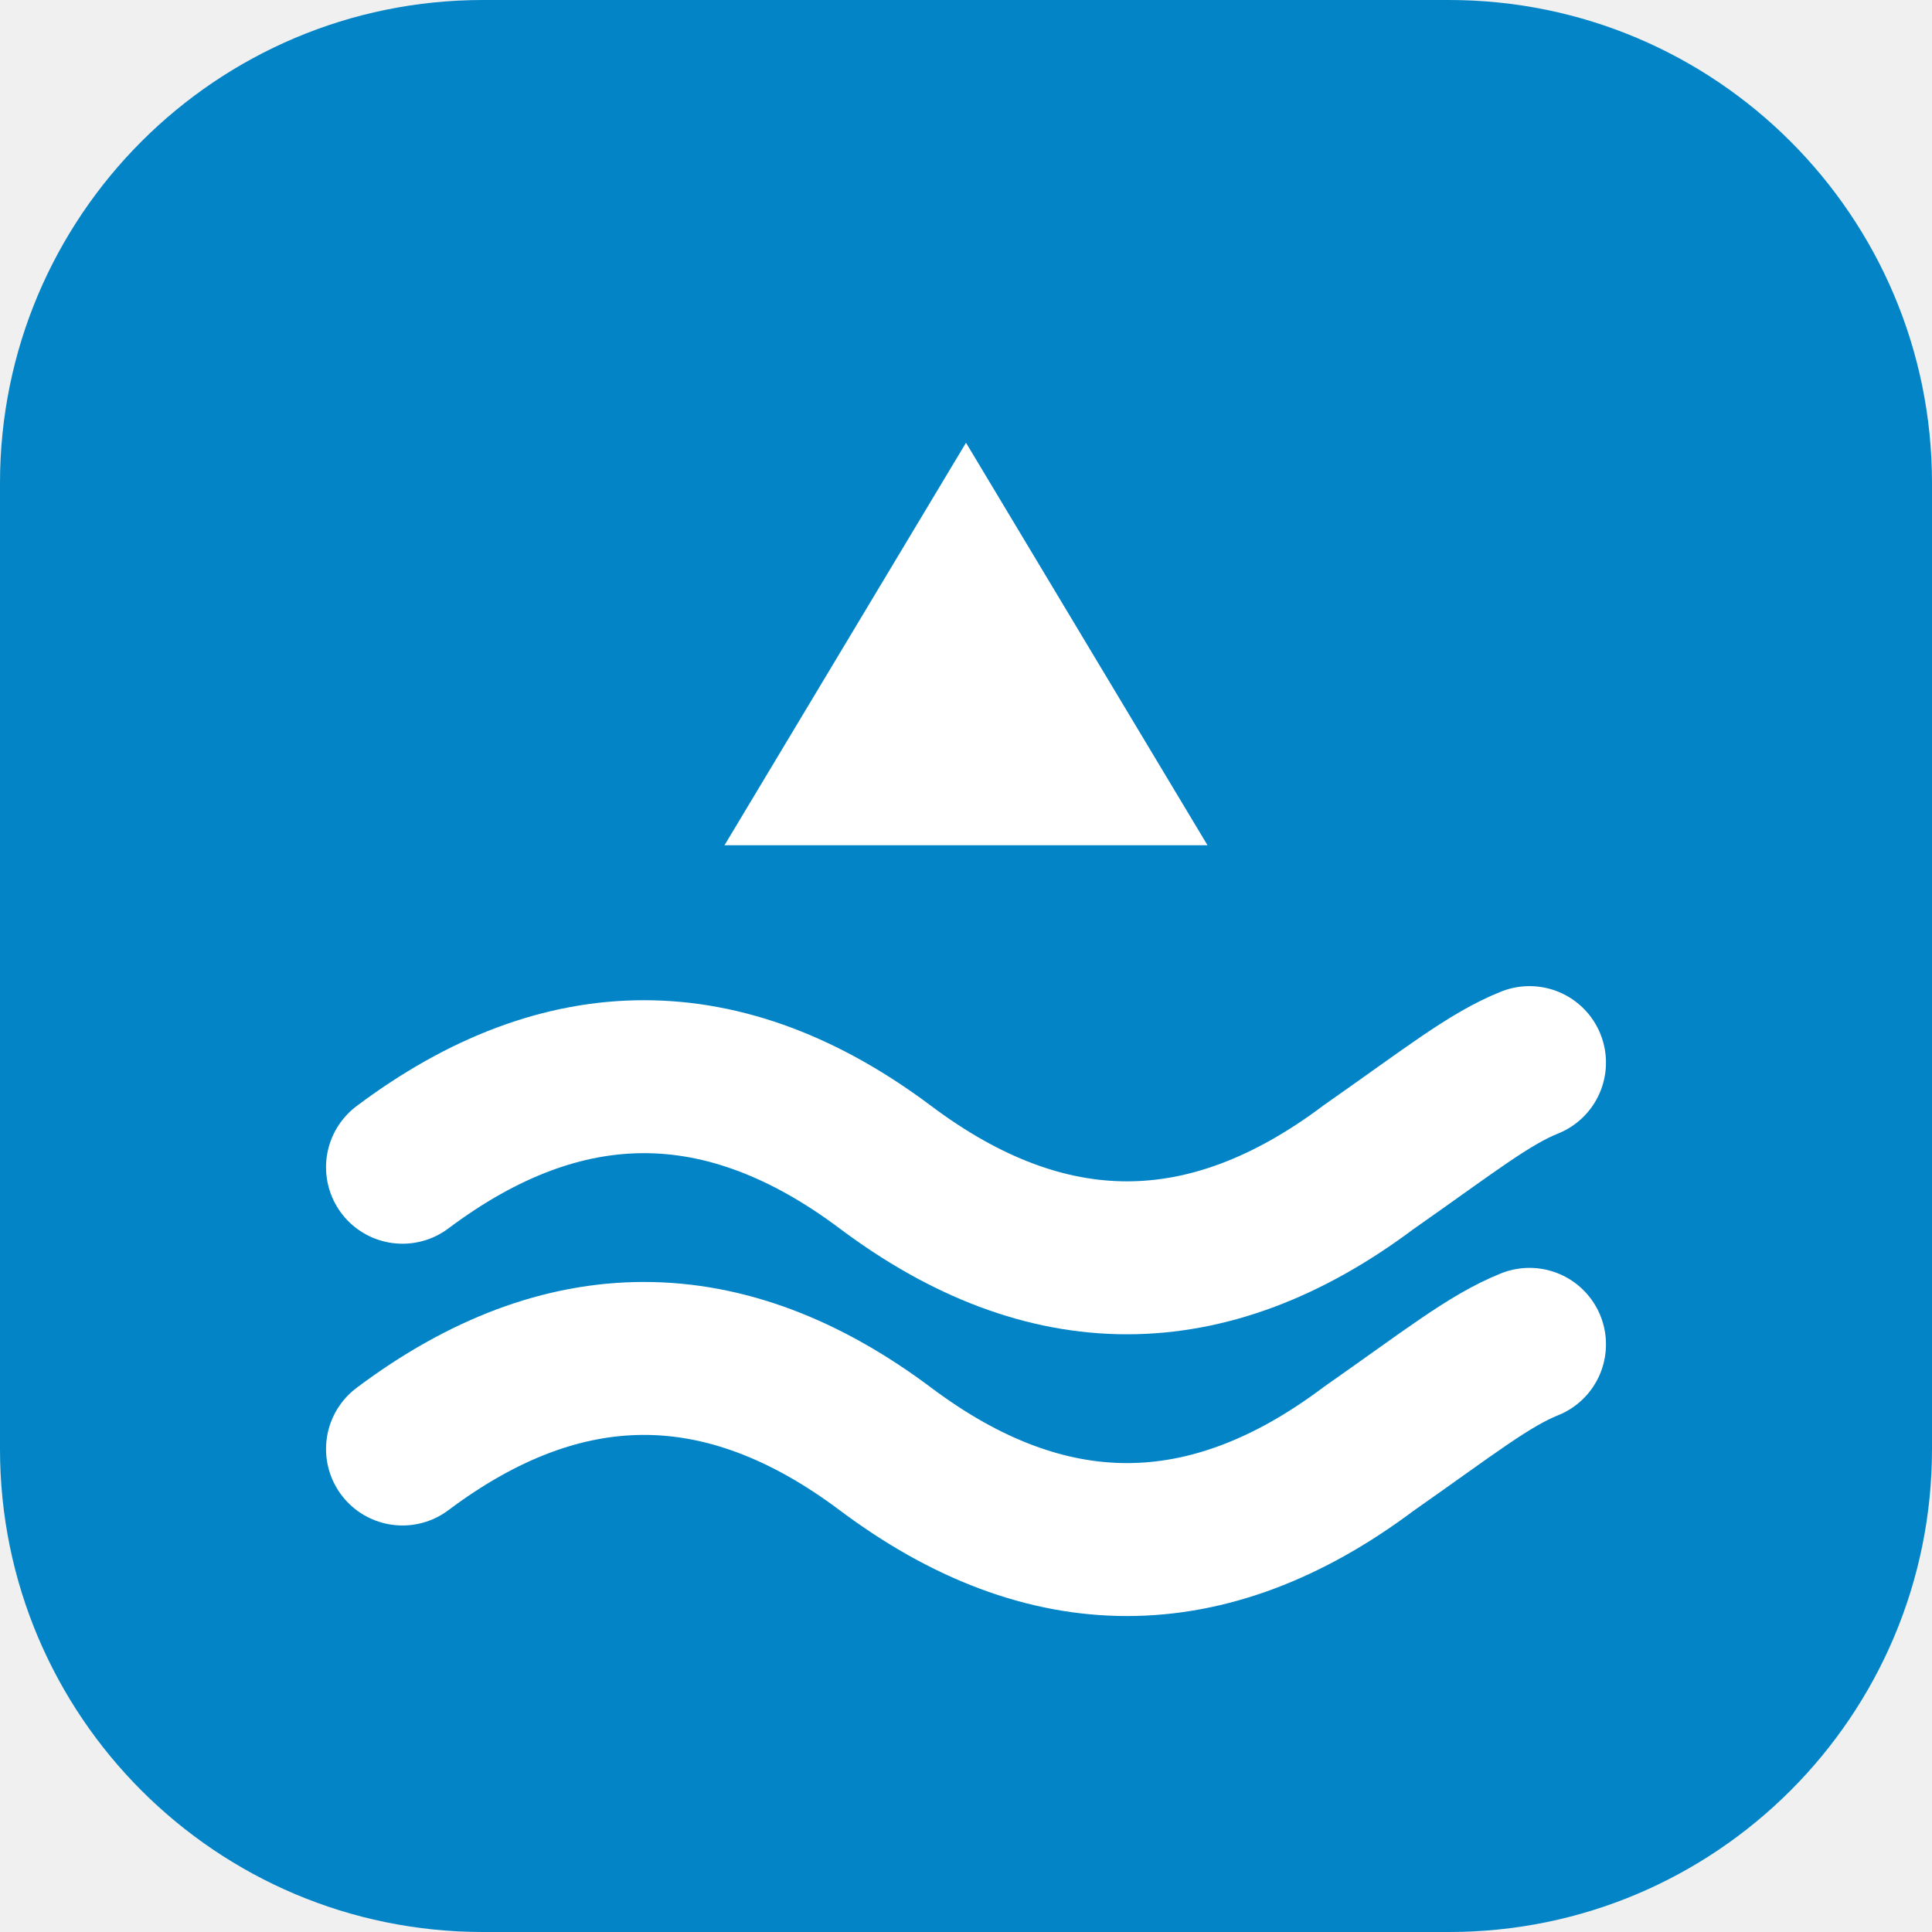
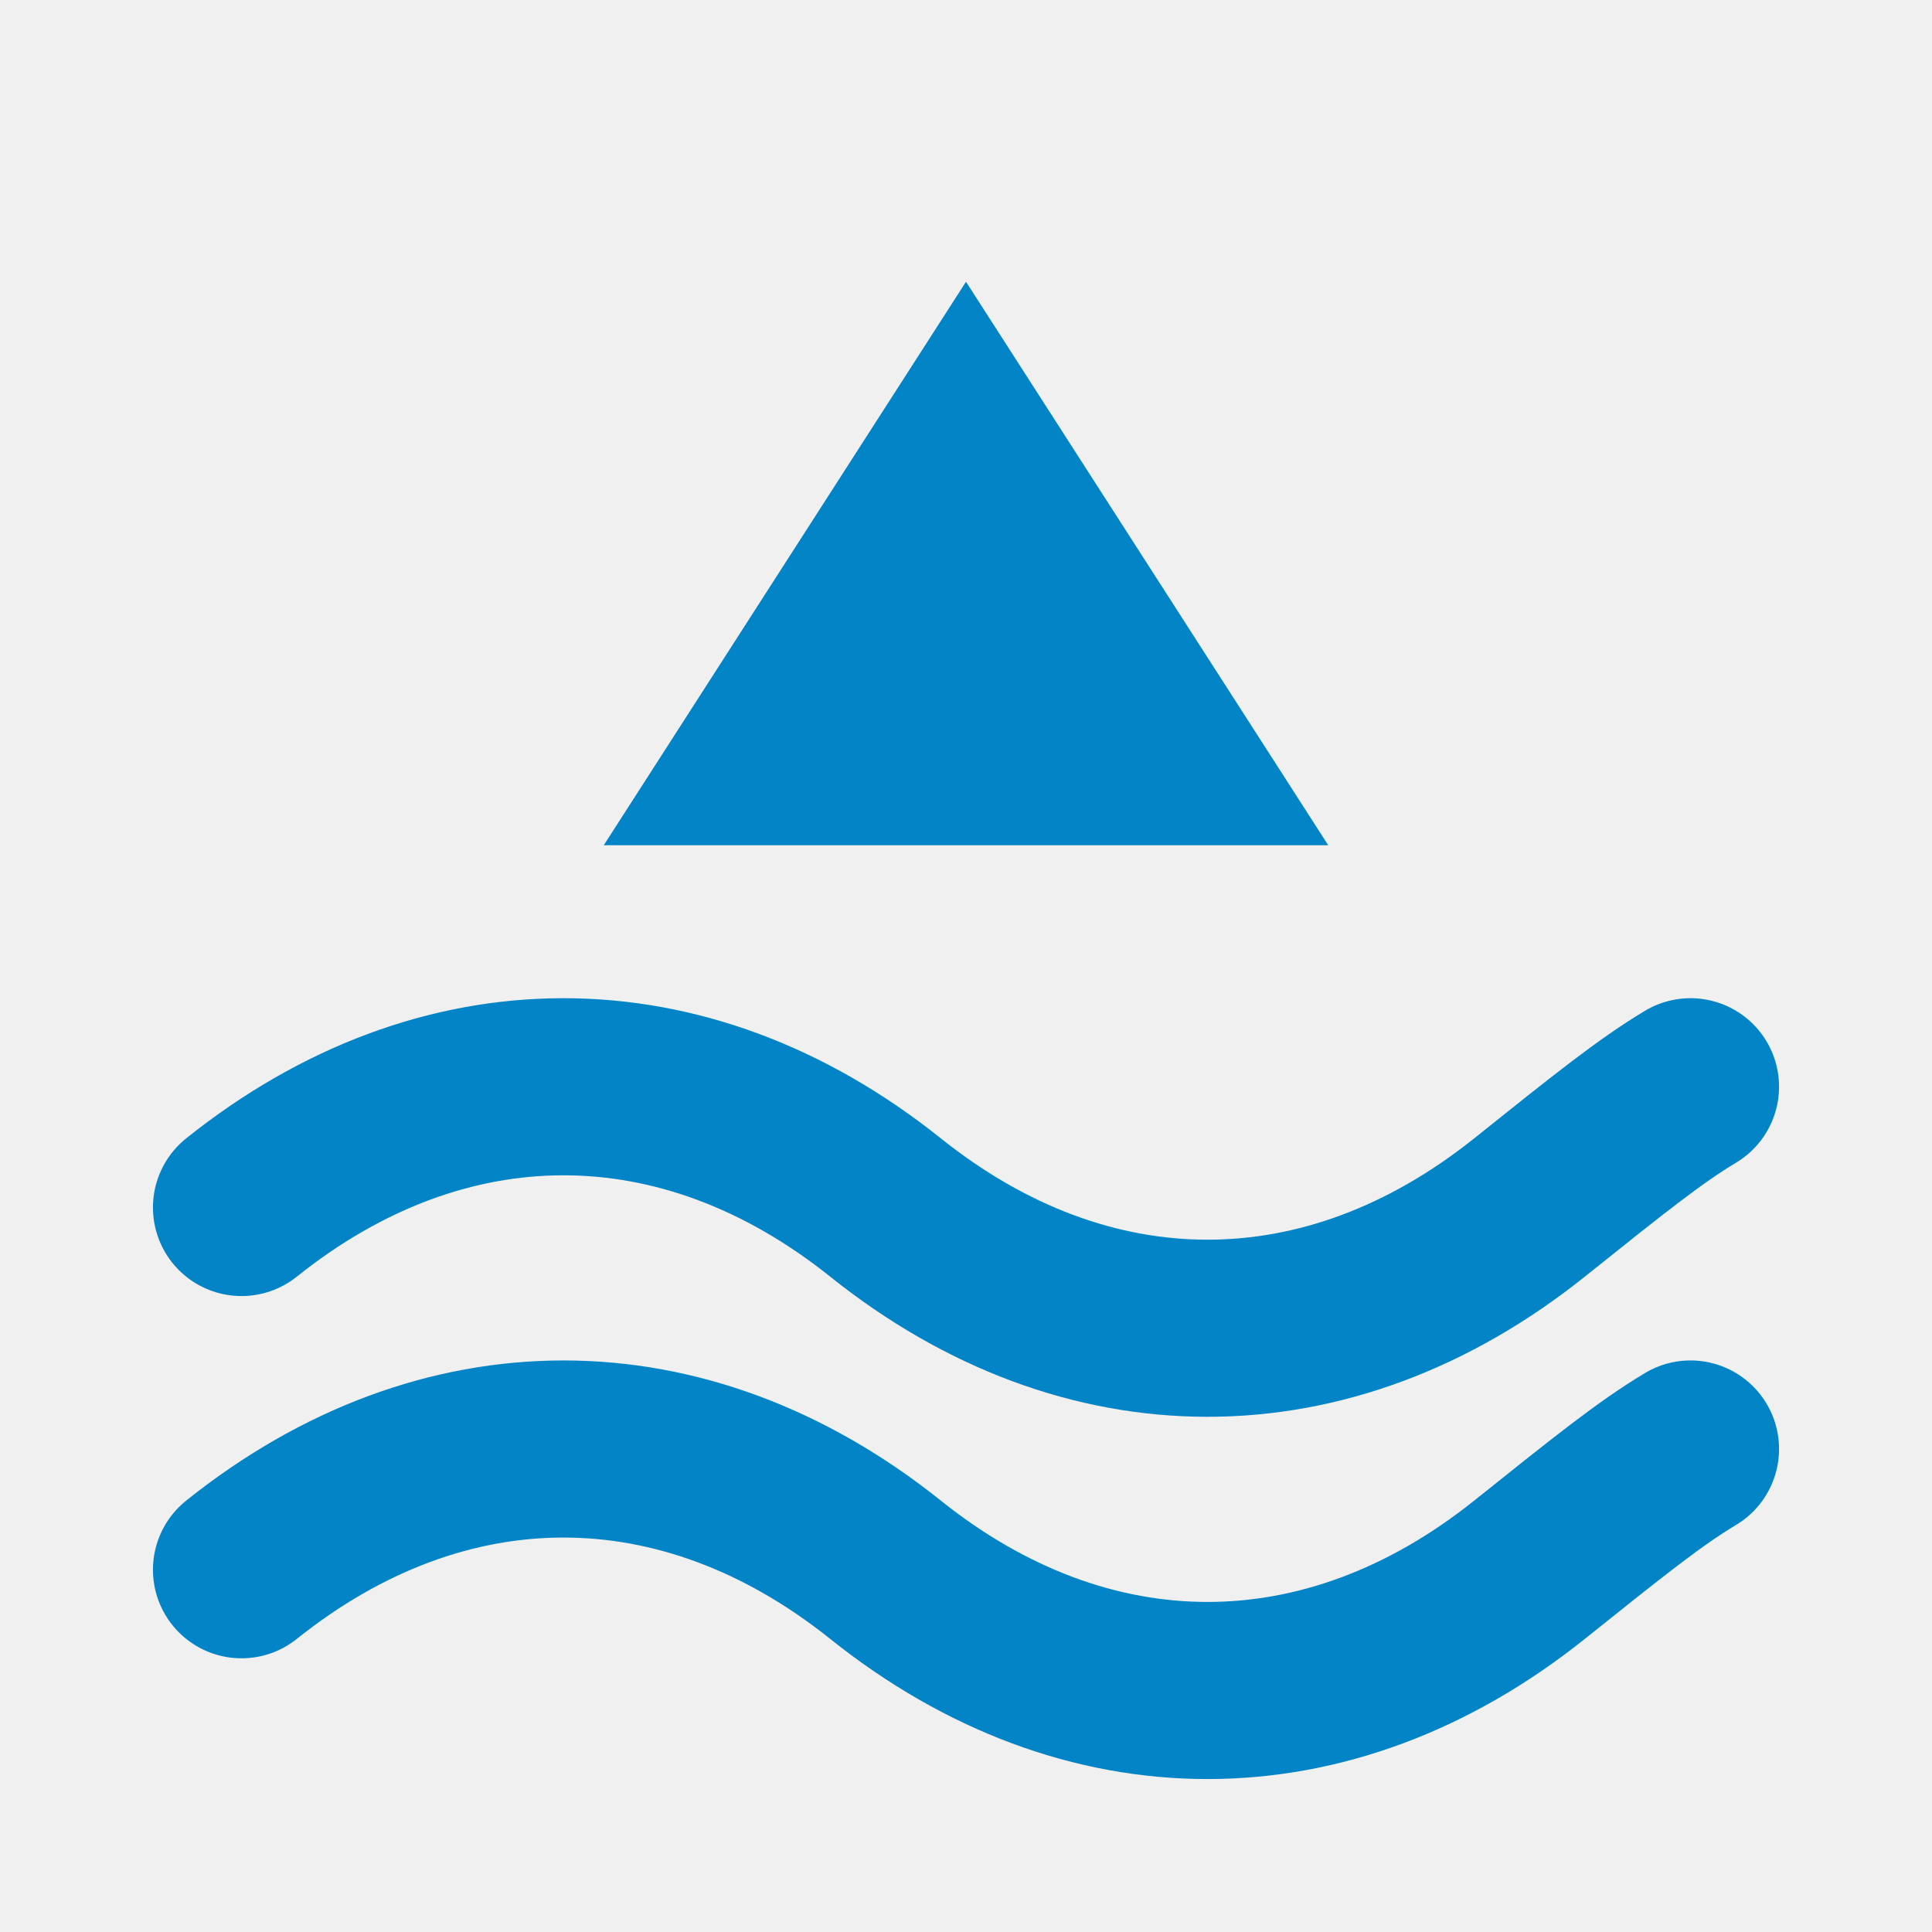
<svg xmlns="http://www.w3.org/2000/svg" viewBox="0 0 24 24" fill="none">
-   <rect width="24" height="24" rx="6" fill="#0284C7" />
-   <path d="M5 14.5C7 13 9 13 11 14.5C13 16 15 16 17 14.5C18 13.8 18.5 13.4 19 13.2" stroke="#FFFFFF" stroke-width="1.9" stroke-linecap="round" />
-   <path d="M5 18C7 16.5 9 16.5 11 18C13 19.5 15 19.5 17 18C18 17.3 18.5 16.9 19 16.7" stroke="#FFFFFF" stroke-width="1.9" stroke-linecap="round" />
-   <path d="M12 5.5L15 10.5H9L12 5.5Z" fill="#FFFFFF" />
+   <path d="M3 15C5.5 13 8.5 13 11 15C13.5 17 16.5 17 19 15C20 14.2 20.5 13.8 21 13.5" stroke="#0284C7" stroke-width="2.2" stroke-linecap="round" />
+   <path d="M3 19.5C5.5 17.5 8.5 17.5 11 19.5C13.5 21.5 16.5 21.5 19 19.5C20 18.7 20.5 18.3 21 18" stroke="#0284C7" stroke-width="2.2" stroke-linecap="round" />
+   <path d="M12 3.5L16.5 10.5H7.5L12 3.5Z" fill="#0284C7" />
</svg>
